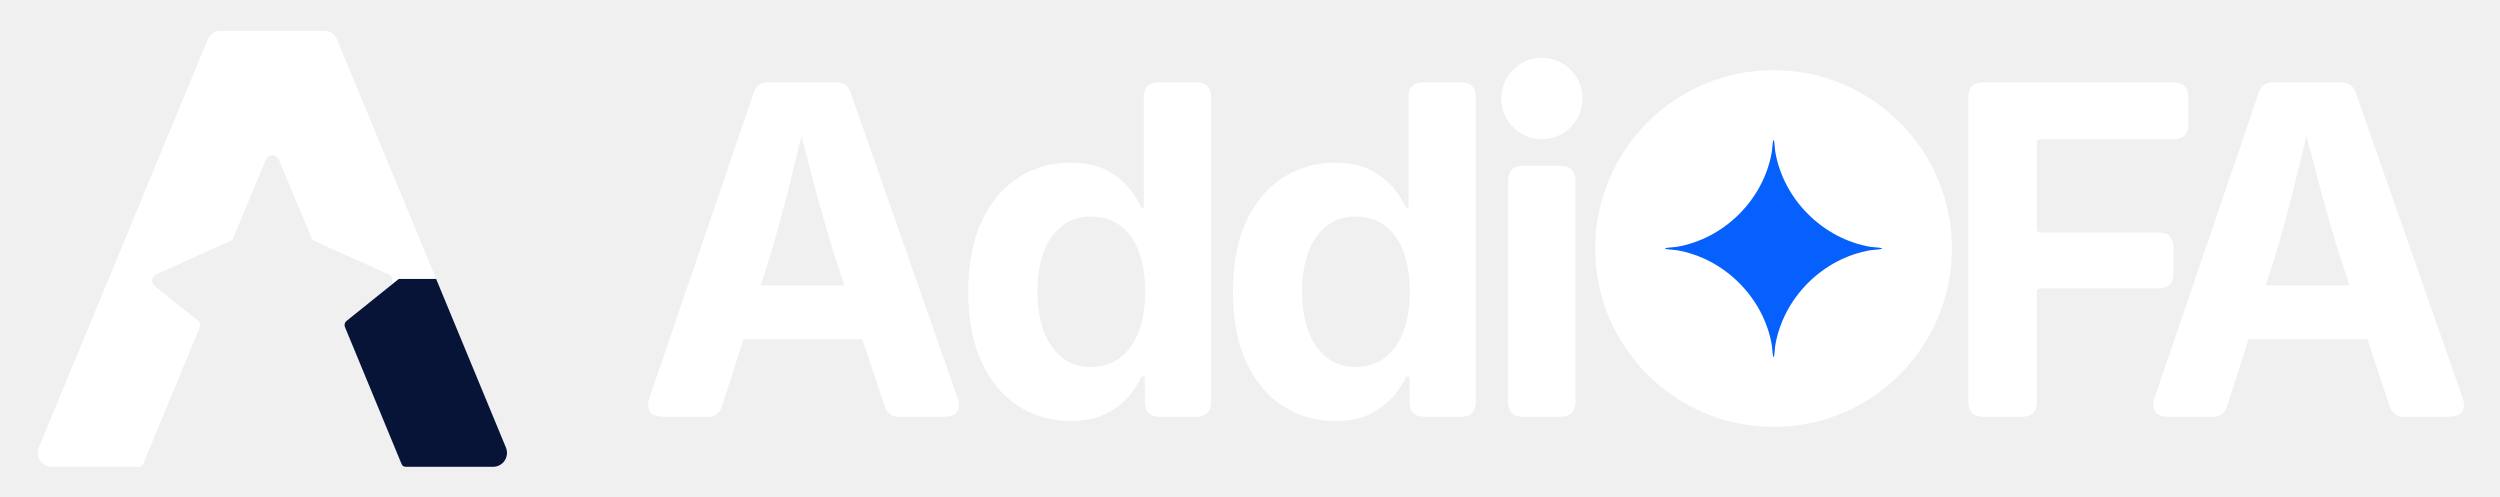
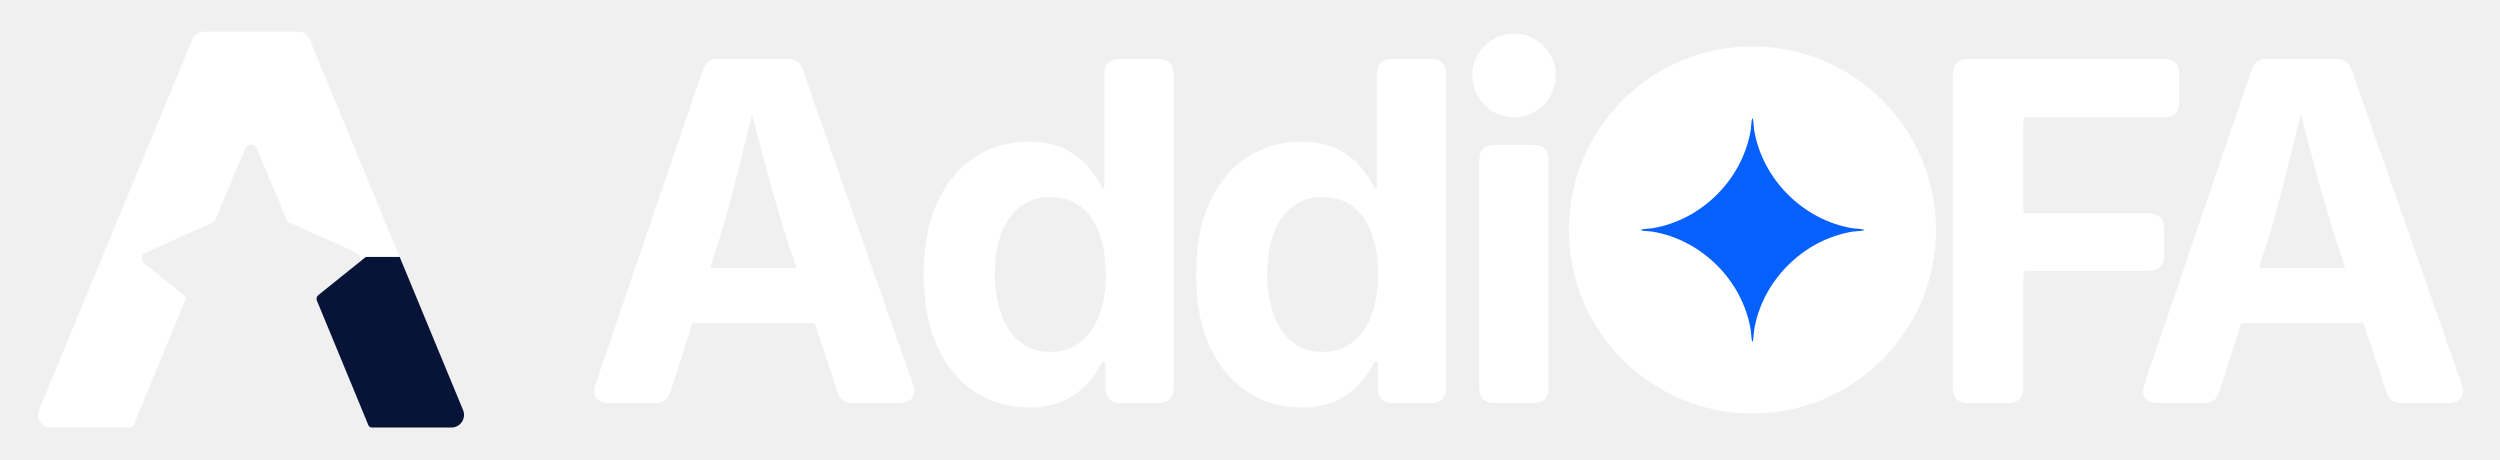
- <svg xmlns="http://www.w3.org/2000/svg" viewBox="0 0 487.38 96.76" width="487.38" height="96.76" role="img" aria-label="AddiOFA lockup orizzontale-bicolore">
+ <svg xmlns="http://www.w3.org/2000/svg" viewBox="0 0 473.61 86.98" width="473.61" height="86.98" role="img" aria-label="AddiOFA lockup orizzontale-bicolore">
  <g id="lockup-orizzontale-bicolore">
    <g transform="translate(6 6)">
-       <g transform="translate(-3.9 -4.24) scale(0.85)">
+       <g transform="translate(-3.45 -3.75) scale(0.75)">
        <path id="lettera-a" d="M45.23 6.85A3 3 0 0 1 48 5L72 5A3 3 0 0 1 74.77 6.85L113.57 100.58A3.2 3.2 0 0 1 110.61 105L90.57 105A1 1 0 0 1 89.64 104.38L76.64 72.93A1.2 1.2 0 0 1 77 71.54L86.96 63.54A1.6 1.6 0 0 0 86.62 60.83L69.52 53.15A0.9 0.9 0 0 1 69.06 52.67L61.48 34.53A1.6 1.6 0 0 0 58.52 34.53L50.94 52.67A0.9 0.9 0 0 1 50.48 53.15L33.38 60.83A1.6 1.6 0 0 0 33.04 63.54L43 71.54A1.2 1.2 0 0 1 43.36 72.93L30.36 104.38A1 1 0 0 1 29.43 105L9.39 105A3.2 3.2 0 0 1 6.43 100.58Z" fill="#FFFFFF" />
        <path id="piede-blu" d="M97.56 61.9L113.57 100.58A3.2 3.2 0 0 1 110.61 105L90.57 105A1 1 0 0 1 89.64 104.38L76.64 72.93A1.2 1.2 0 0 1 77 71.54L89 61.9Z" fill="#071438" />
      </g>
-       <g transform="translate(119.35 6.46) scale(1)">
+       <g transform="translate(105.58 1.57) scale(1)">
        <g id="wordmark" transform="translate(-2.14 3.59)">
          <path id="lettera-a" d="M3.47 61.32L23.74 1.99Q24.42 0 26.52 0L39.84 0Q41.92 0 42.61 1.96L63.4 61.3Q64.76 65.2 60.63 65.2L52.05 65.2Q49.93 65.2 49.26 63.19L39.47 33.74Q37.59 27.66 35.64 20.41Q33.7 13.17 31.55 4.59L34.48 4.59Q32.38 13.22 30.57 20.5Q28.75 27.79 26.96 33.74L17.54 63.16Q16.89 65.2 14.75 65.2L6.25 65.2Q2.14 65.2 3.47 61.32ZM16.06 47.13L16.06 42.54Q16.06 39.6 18.99 39.6L47.92 39.6Q50.85 39.6 50.85 42.54L50.85 47.13Q50.85 50.06 47.92 50.06L18.99 50.06Q16.06 50.06 16.06 47.13Z" fill="#FFFFFF" />
          <path id="lettera-d1" d="M85.46 66.03Q79.86 66.03 75.33 63.12Q70.8 60.21 68.18 54.59Q65.55 48.97 65.55 40.83Q65.55 32.47 68.27 26.87Q70.98 21.27 75.49 18.47Q79.99 15.67 85.42 15.67Q89.58 15.67 92.33 17.07Q95.09 18.47 96.8 20.52Q98.5 22.58 99.34 24.51L99.58 24.51Q99.77 24.51 99.77 24.31L99.77 2.93Q99.77 0 102.71 0L109.97 0Q112.9 0 112.9 2.93L112.9 62.27Q112.9 65.2 109.97 65.2L102.93 65.2Q99.99 65.2 99.99 62.27L99.99 57.66Q99.99 57.37 99.7 57.37L99.34 57.37Q98.46 59.34 96.73 61.33Q95 63.32 92.25 64.68Q89.49 66.03 85.46 66.03ZM89.53 55.49Q92.86 55.49 95.22 53.65Q97.59 51.81 98.81 48.51Q100.04 45.2 100.04 40.78Q100.04 36.32 98.83 33.06Q97.63 29.8 95.27 27.98Q92.9 26.17 89.53 26.17Q86.08 26.17 83.74 28.05Q81.39 29.93 80.21 33.21Q79.03 36.5 79.03 40.78Q79.03 45.07 80.24 48.4Q81.44 51.72 83.78 53.61Q86.12 55.49 89.53 55.49Z" fill="#FFFFFF" />
          <path id="lettera-d2" d="M137.06 66.03Q131.46 66.03 126.93 63.12Q122.4 60.21 119.77 54.59Q117.15 48.97 117.15 40.83Q117.15 32.47 119.86 26.87Q122.57 21.27 127.08 18.47Q131.59 15.67 137.01 15.67Q141.17 15.67 143.93 17.07Q146.69 18.47 148.39 20.52Q150.1 22.58 150.93 24.51L151.17 24.51Q151.37 24.51 151.37 24.31L151.37 2.93Q151.37 0 154.3 0L161.56 0Q164.5 0 164.5 2.93L164.5 62.27Q164.5 65.2 161.56 65.2L154.52 65.2Q151.59 65.2 151.59 62.27L151.59 57.66Q151.59 57.37 151.29 57.37L150.93 57.37Q150.06 59.34 148.33 61.33Q146.6 63.32 143.84 64.68Q141.08 66.03 137.06 66.03ZM141.13 55.49Q144.45 55.49 146.82 53.65Q149.18 51.81 150.41 48.51Q151.63 45.2 151.63 40.78Q151.63 36.32 150.43 33.06Q149.22 29.8 146.86 27.98Q144.5 26.17 141.13 26.17Q137.67 26.17 135.33 28.05Q132.99 29.93 131.81 33.21Q130.63 36.5 130.63 40.78Q130.63 45.07 131.83 48.4Q133.03 51.72 135.37 53.61Q137.71 55.49 141.13 55.49Z" fill="#FFFFFF" />
          <path id="lettera-i" d="M170.8 62.27L170.8 19.21Q170.8 16.28 173.73 16.28L180.99 16.28Q183.93 16.28 183.93 19.21L183.93 62.27Q183.93 65.2 180.99 65.2L173.73 65.2Q170.8 65.2 170.8 62.27ZM169.47 3.15a7.92 7.92 0 1 0 15.84 0a7.92 7.92 0 1 0 -15.84 0Z" fill="#FFFFFF" />
          <path id="lettera-f" d="M260.52 62.27L260.52 2.93Q260.52 0 263.46 0L300.47 0Q303.41 0 303.41 2.93L303.41 8.14Q303.41 11.07 300.47 11.07L274.65 11.07Q273.87 11.07 273.87 11.85L273.87 28.49Q273.87 29.28 274.65 29.28L297.59 29.28Q300.52 29.28 300.52 32.21L300.52 37.24Q300.52 40.17 297.59 40.17L274.65 40.17Q273.87 40.17 273.87 40.95L273.87 62.27Q273.87 65.2 270.94 65.2L263.46 65.2Q260.52 65.2 260.52 62.27Z" fill="#FFFFFF" />
          <path id="lettera-a2" d="M296.89 61.32L317.15 1.99Q317.83 0 319.93 0L333.26 0Q335.34 0 336.03 1.96L356.81 61.3Q358.18 65.2 354.04 65.2L345.46 65.2Q343.35 65.2 342.68 63.19L332.89 33.74Q331 27.66 329.06 20.41Q327.11 13.17 324.97 4.59L327.9 4.59Q325.8 13.22 323.98 20.5Q322.17 27.79 320.37 33.74L310.96 63.16Q310.31 65.2 308.16 65.2L299.66 65.2Q295.56 65.2 296.89 61.32ZM309.47 47.13L309.47 42.54Q309.47 39.6 312.41 39.6L341.33 39.6Q344.26 39.6 344.26 42.54L344.26 47.13Q344.26 50.06 341.33 50.06L312.41 50.06Q309.47 50.06 309.47 47.13Z" fill="#FFFFFF" />
          <circle id="o-disco" cx="222.55" cy="32.4" r="34.77" fill="#FFFFFF" />
          <path id="o-stella" d="M222.87 13.45C224.43 22.8 232.15 30.52 241.5 32.08Q245.92 32.4 241.5 32.72C232.15 34.28 224.43 42 222.87 51.35Q222.55 55.77 222.23 51.35C220.68 42 212.96 34.28 203.61 32.72Q199.19 32.4 203.61 32.08C212.96 30.52 220.68 22.8 222.23 13.45Q222.55 9.04 222.87 13.45Z" fill="#0560FD" />
        </g>
      </g>
    </g>
  </g>
</svg>
